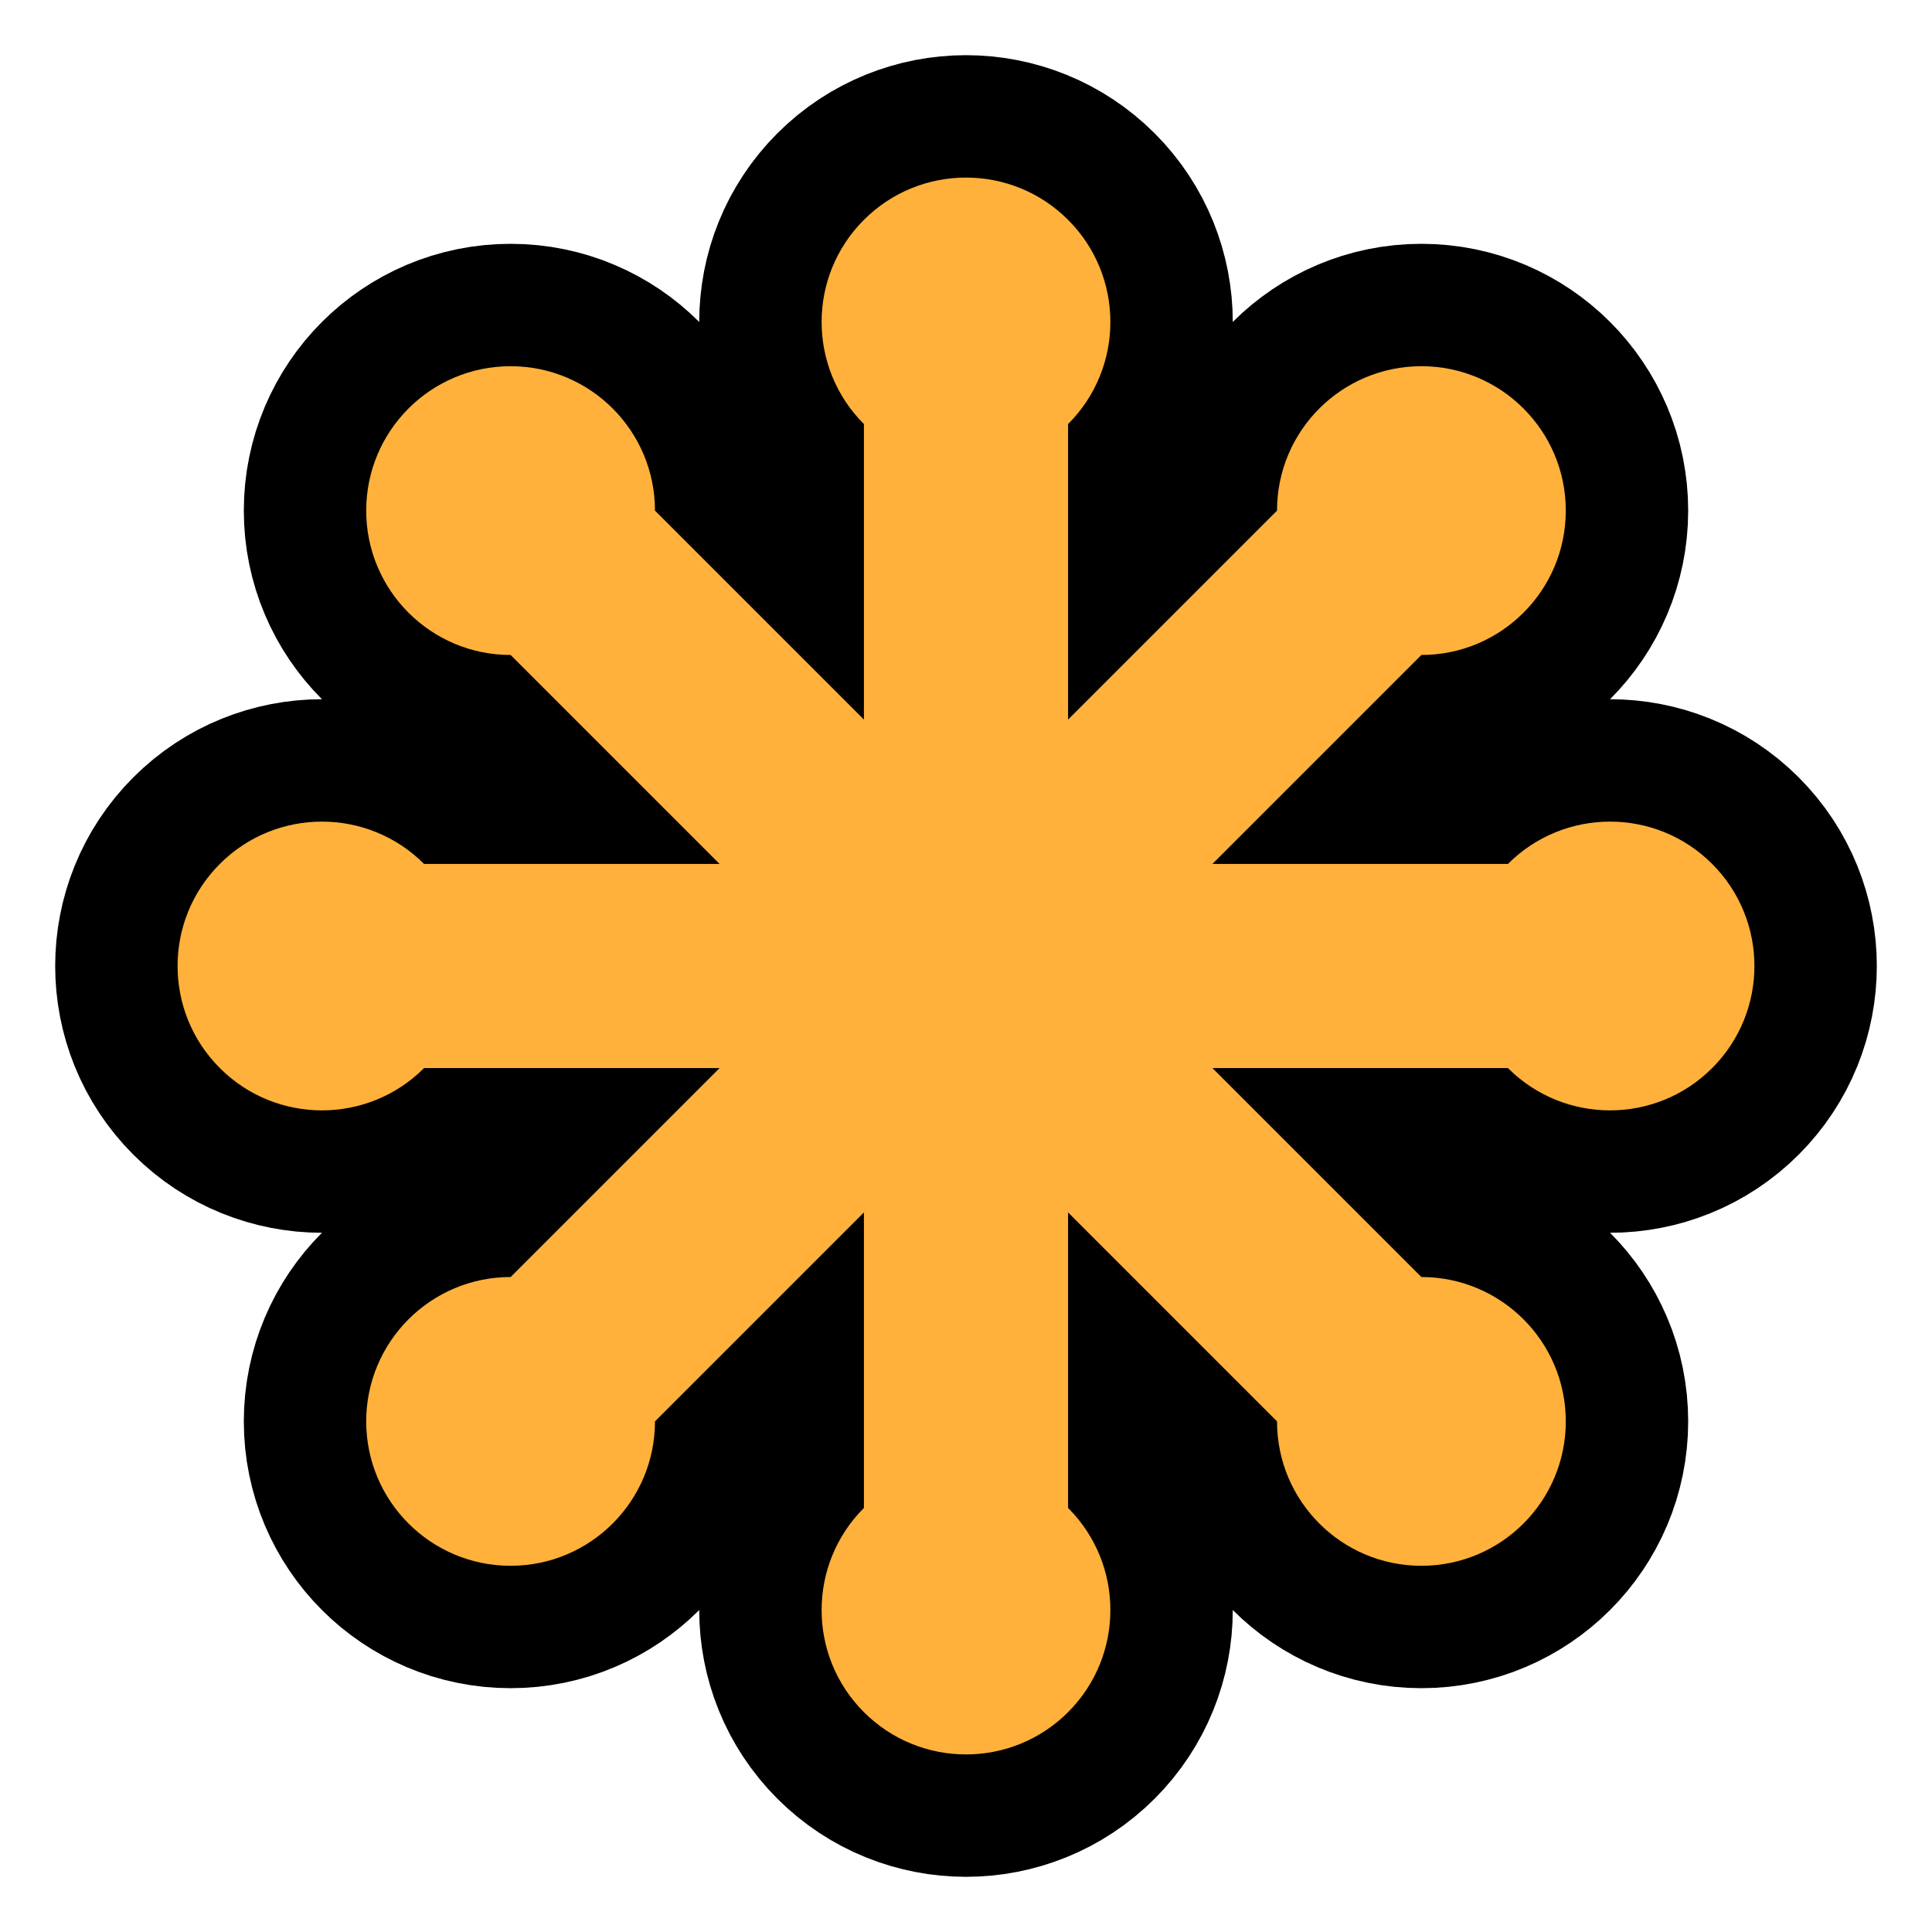
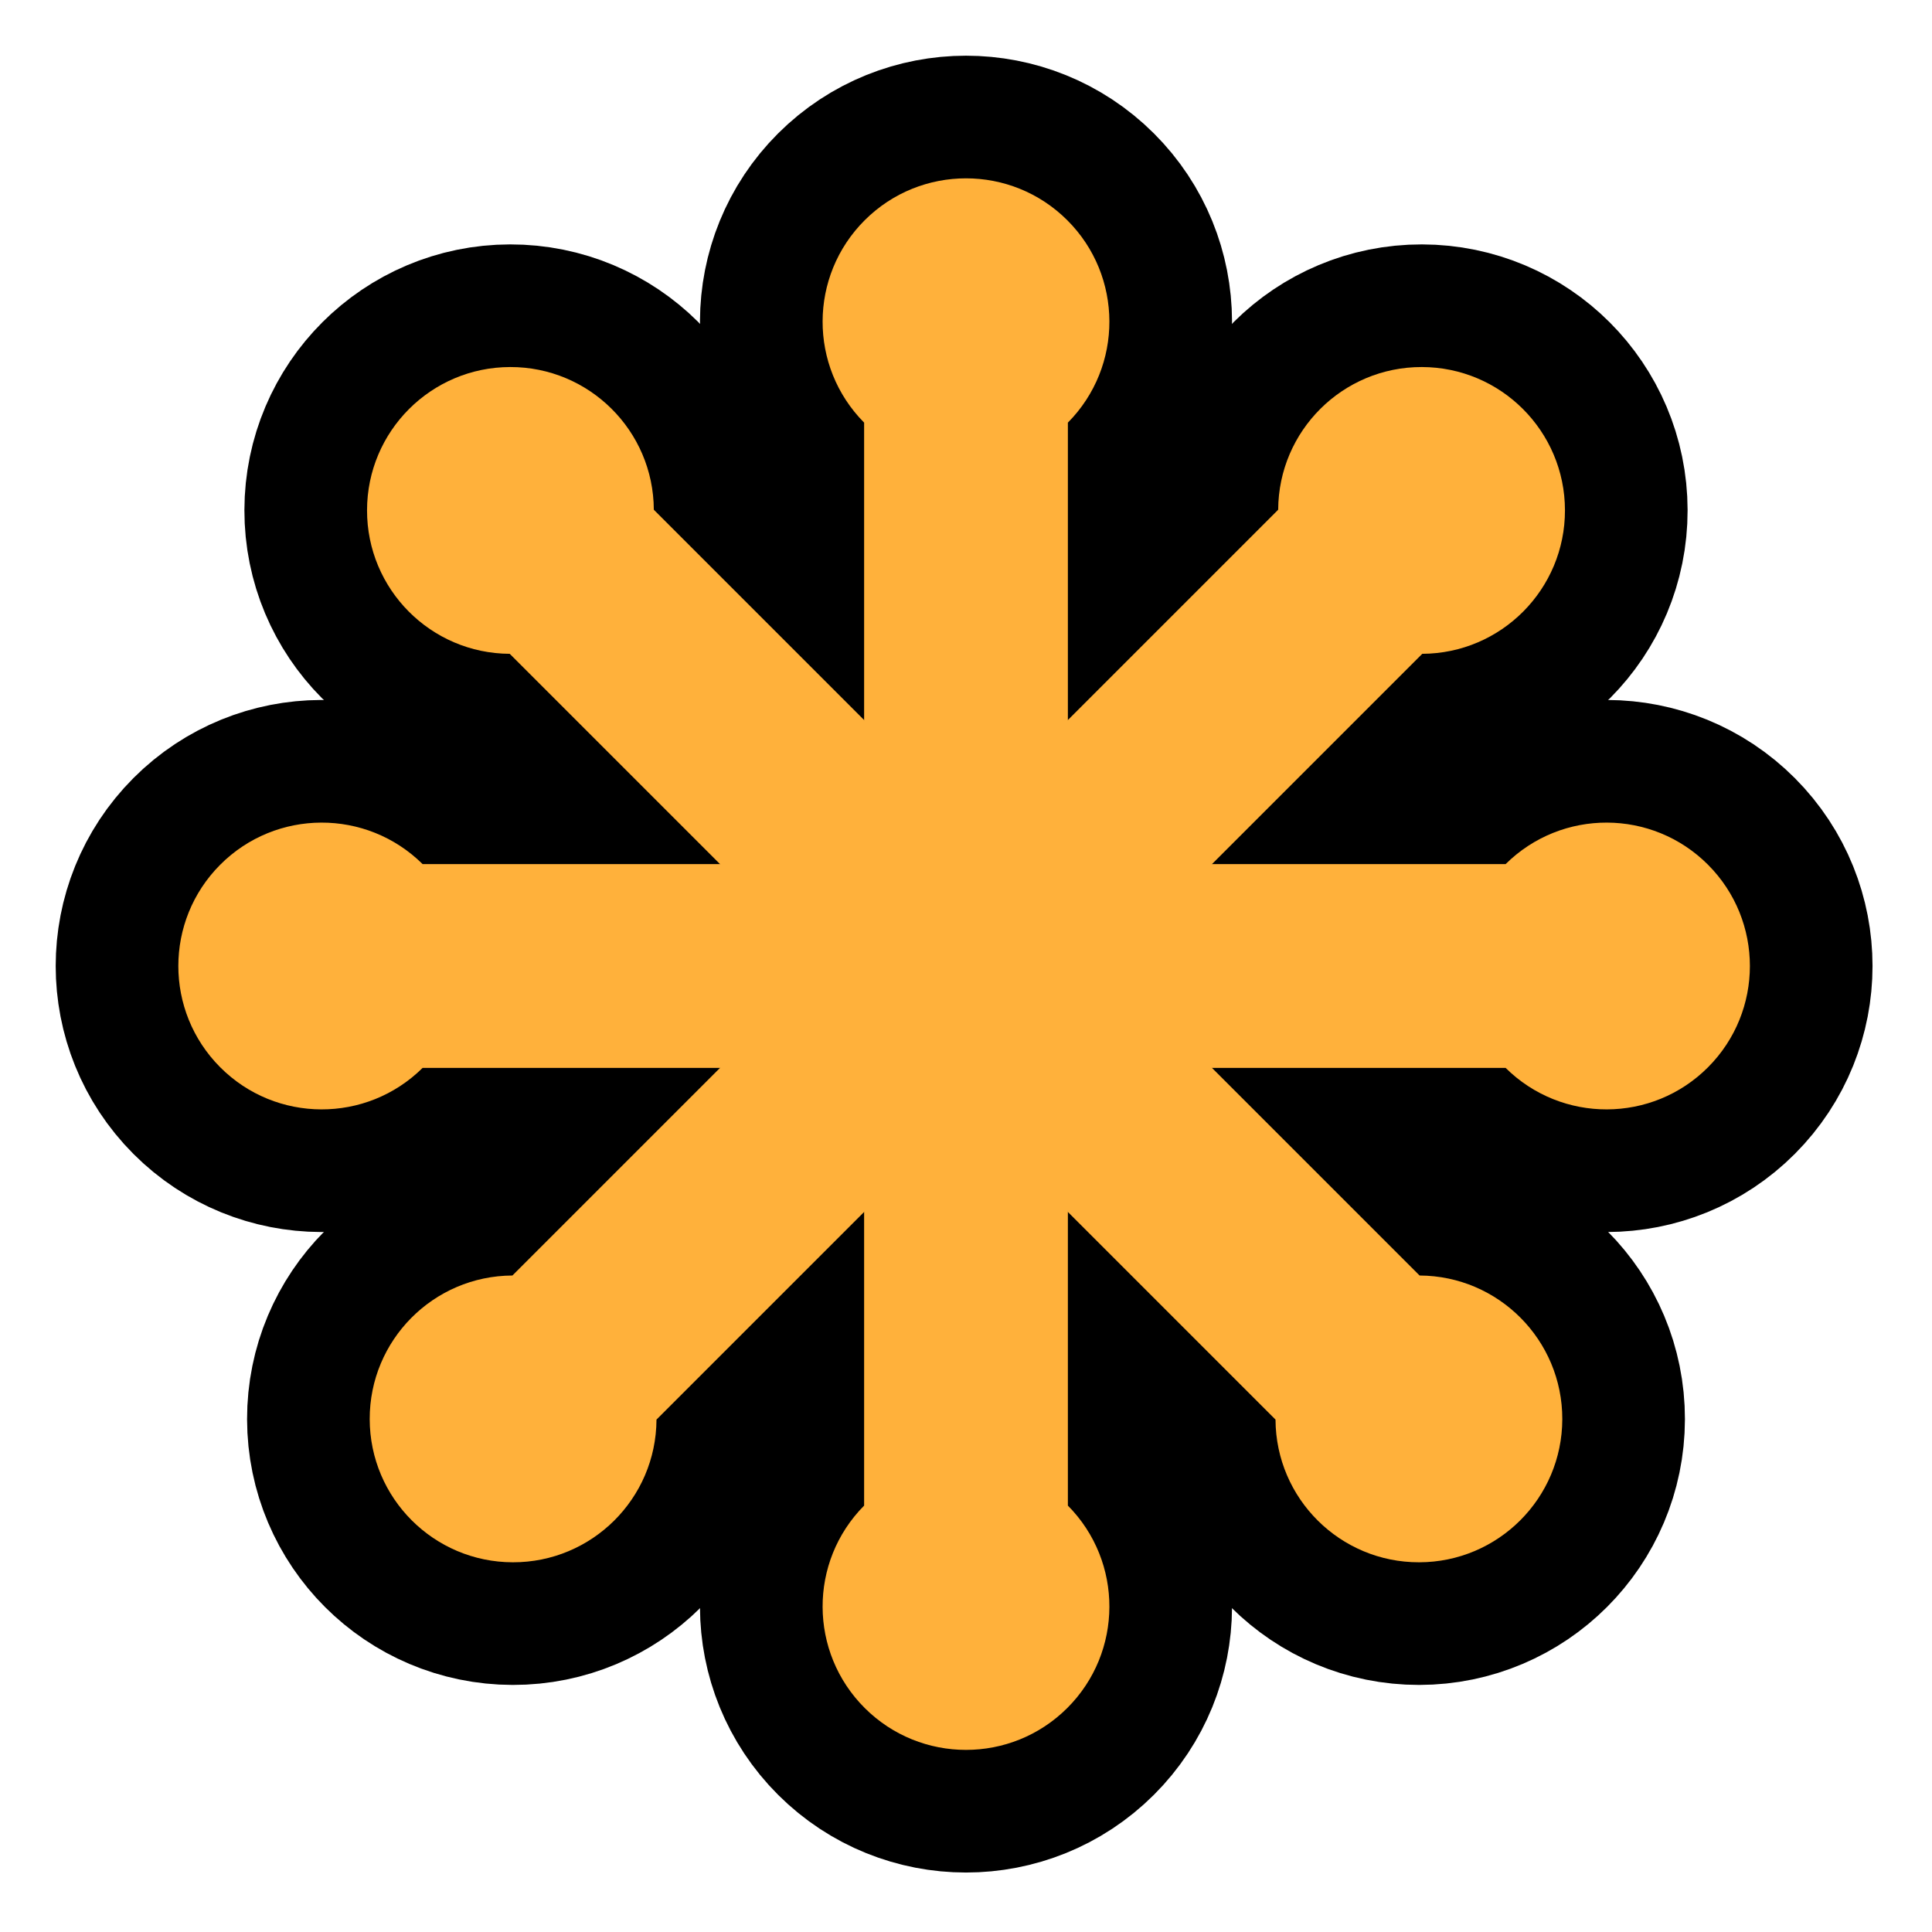
- <svg xmlns="http://www.w3.org/2000/svg" xmlns:xlink="http://www.w3.org/1999/xlink" viewBox="0 0 300 300">
-   <g stroke="#000" stroke-width="38.01">
-     <g id="b" transform="translate(150 150)">
-       <path id="a" fill="#ffb13b" d="M-84.15-15.85a22.42 22.42 0 1 0 0 31.7h168.3a22.42 22.42 0 1 0 0-31.7z" />
-       <use xlink:href="#a" transform="rotate(45)" />
-       <use xlink:href="#a" transform="rotate(90)" />
-       <use xlink:href="#a" transform="rotate(135)" />
+ <svg xmlns="http://www.w3.org/2000/svg" viewBox="0 0 512 512">
+   <g stroke="#000" stroke-width="65">
+     <g id="b" transform="translate(256 256)">
+       <path id="a" fill="#ffb13b" d="m-144-27a38 38 0 1 0 0 54h287a38 38 0 1 0 0-54z" />
+       <use href="#a" transform="rotate(45)" />
+       <use href="#a" transform="rotate(90)" />
+       <use href="#a" transform="rotate(135)" />
    </g>
  </g>
-   <use xlink:href="#b" />
+   <use href="#b" />
</svg>
